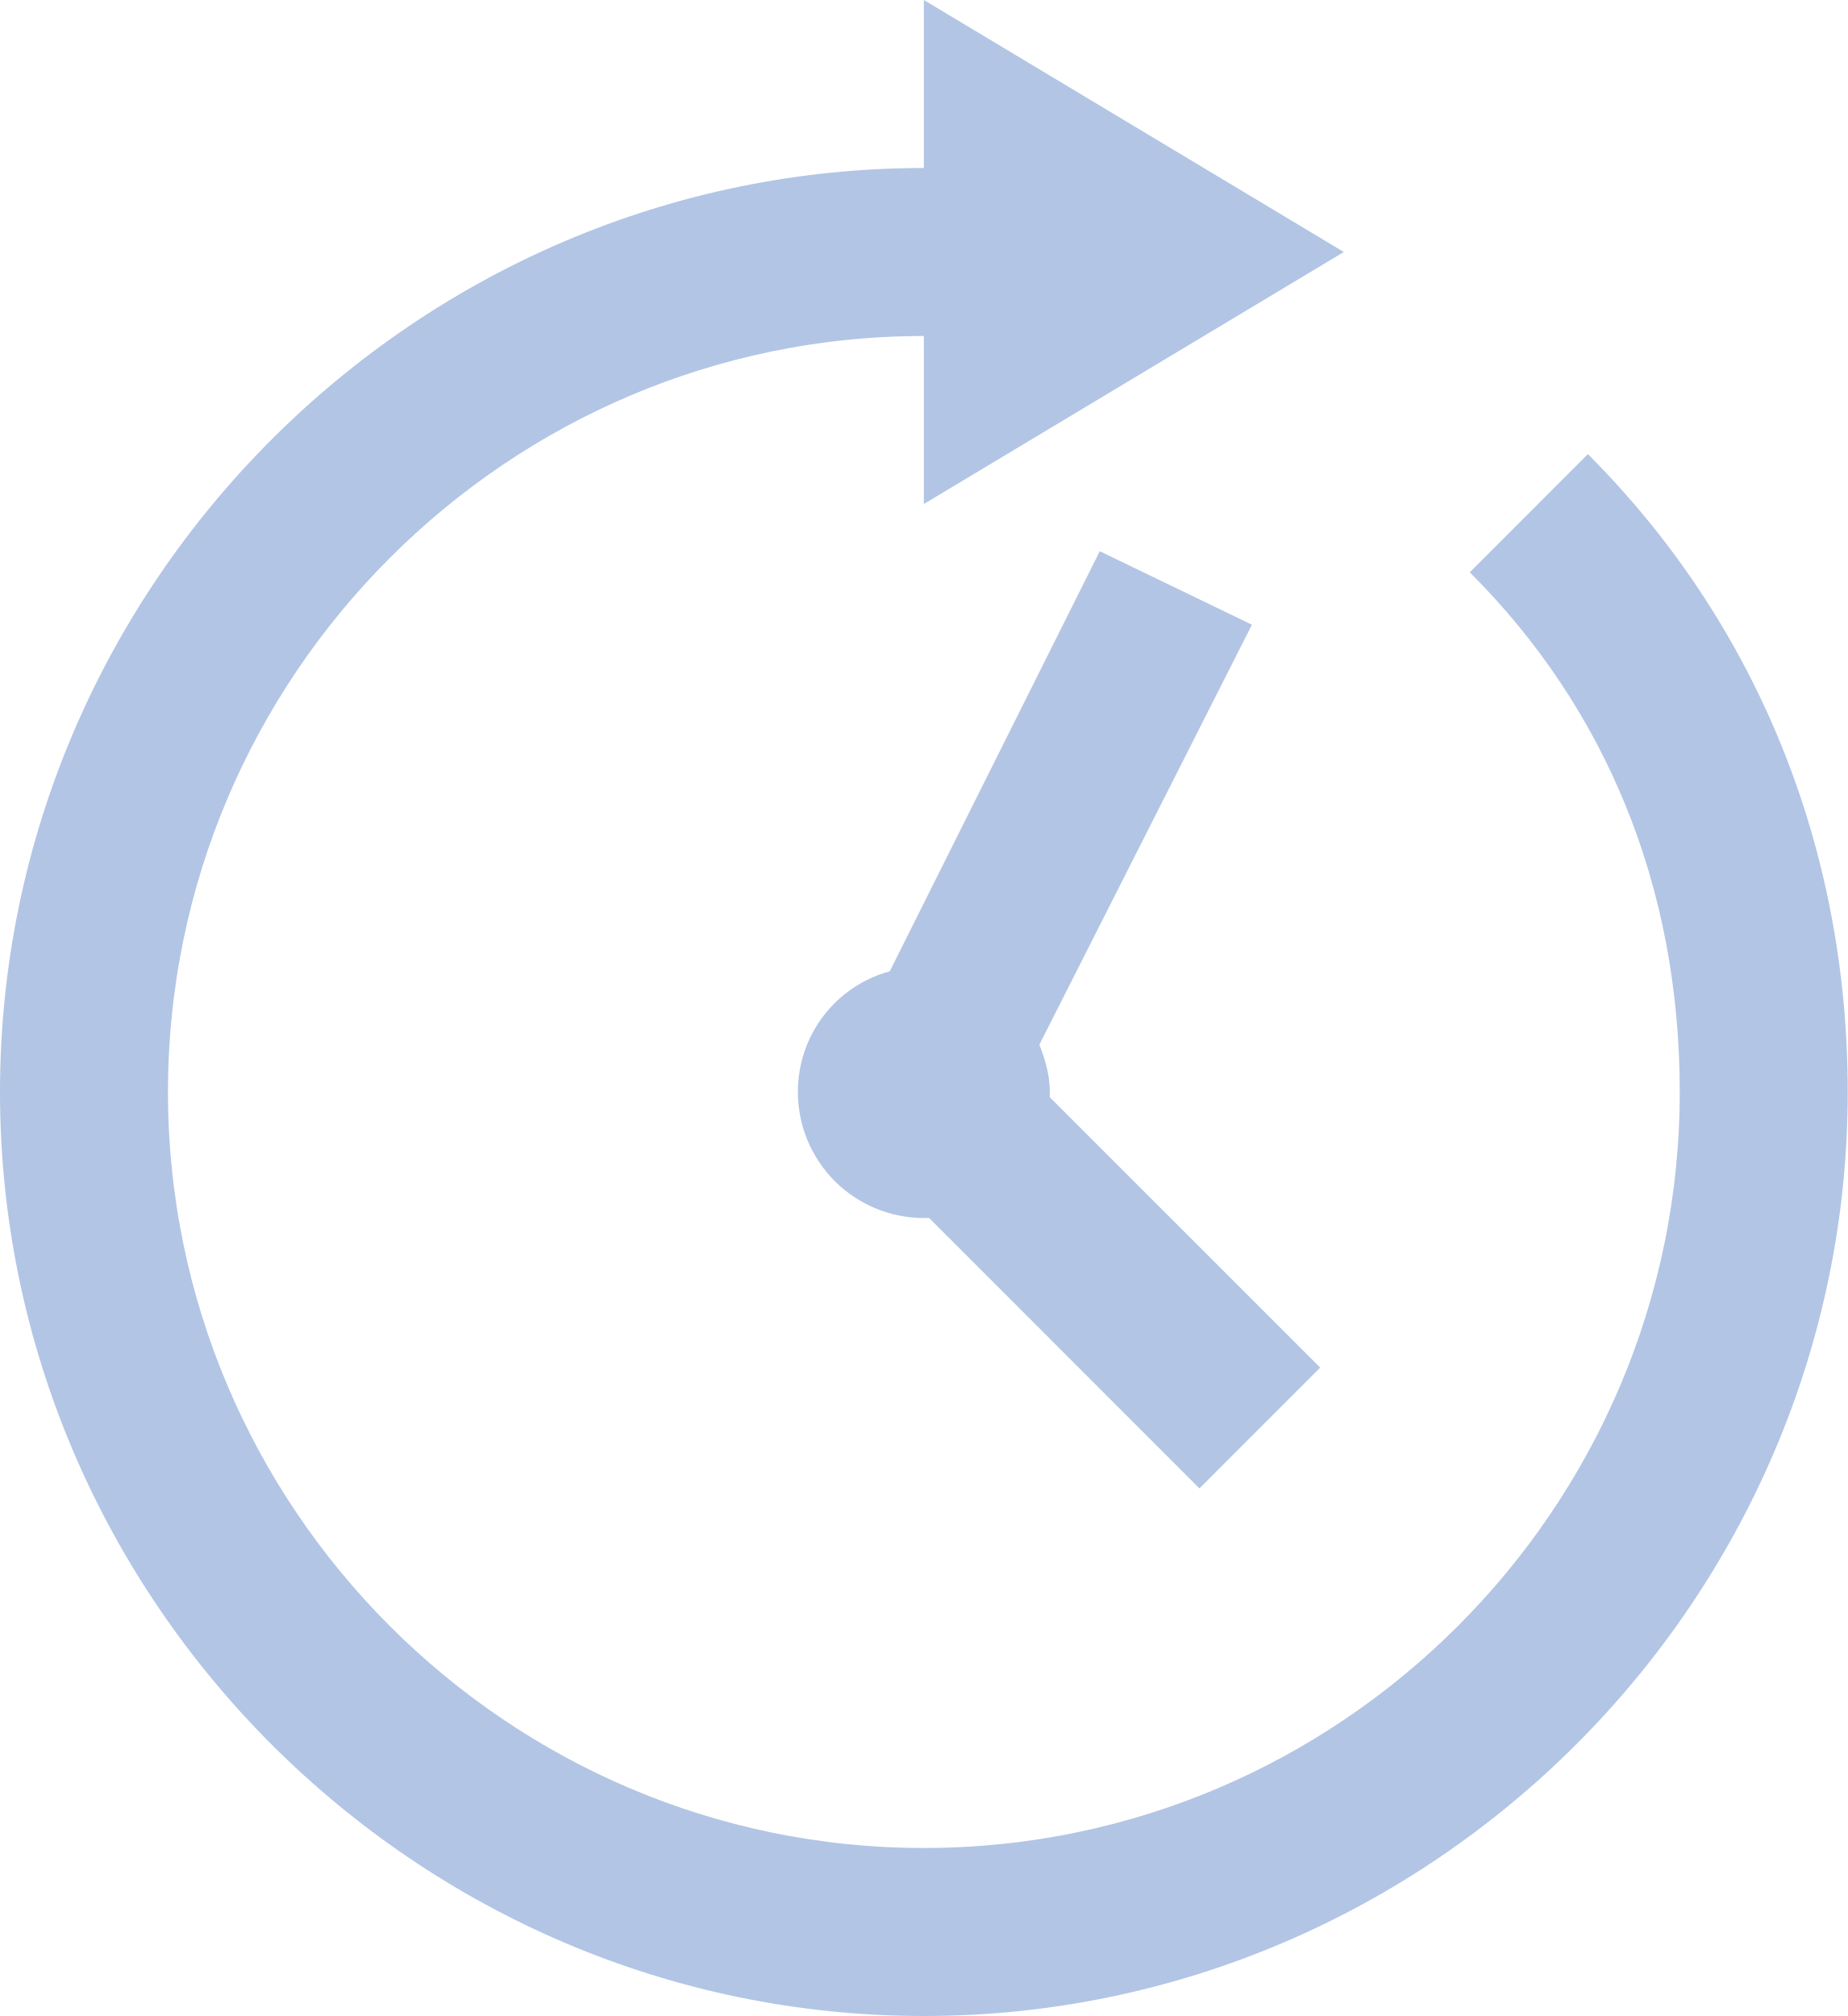
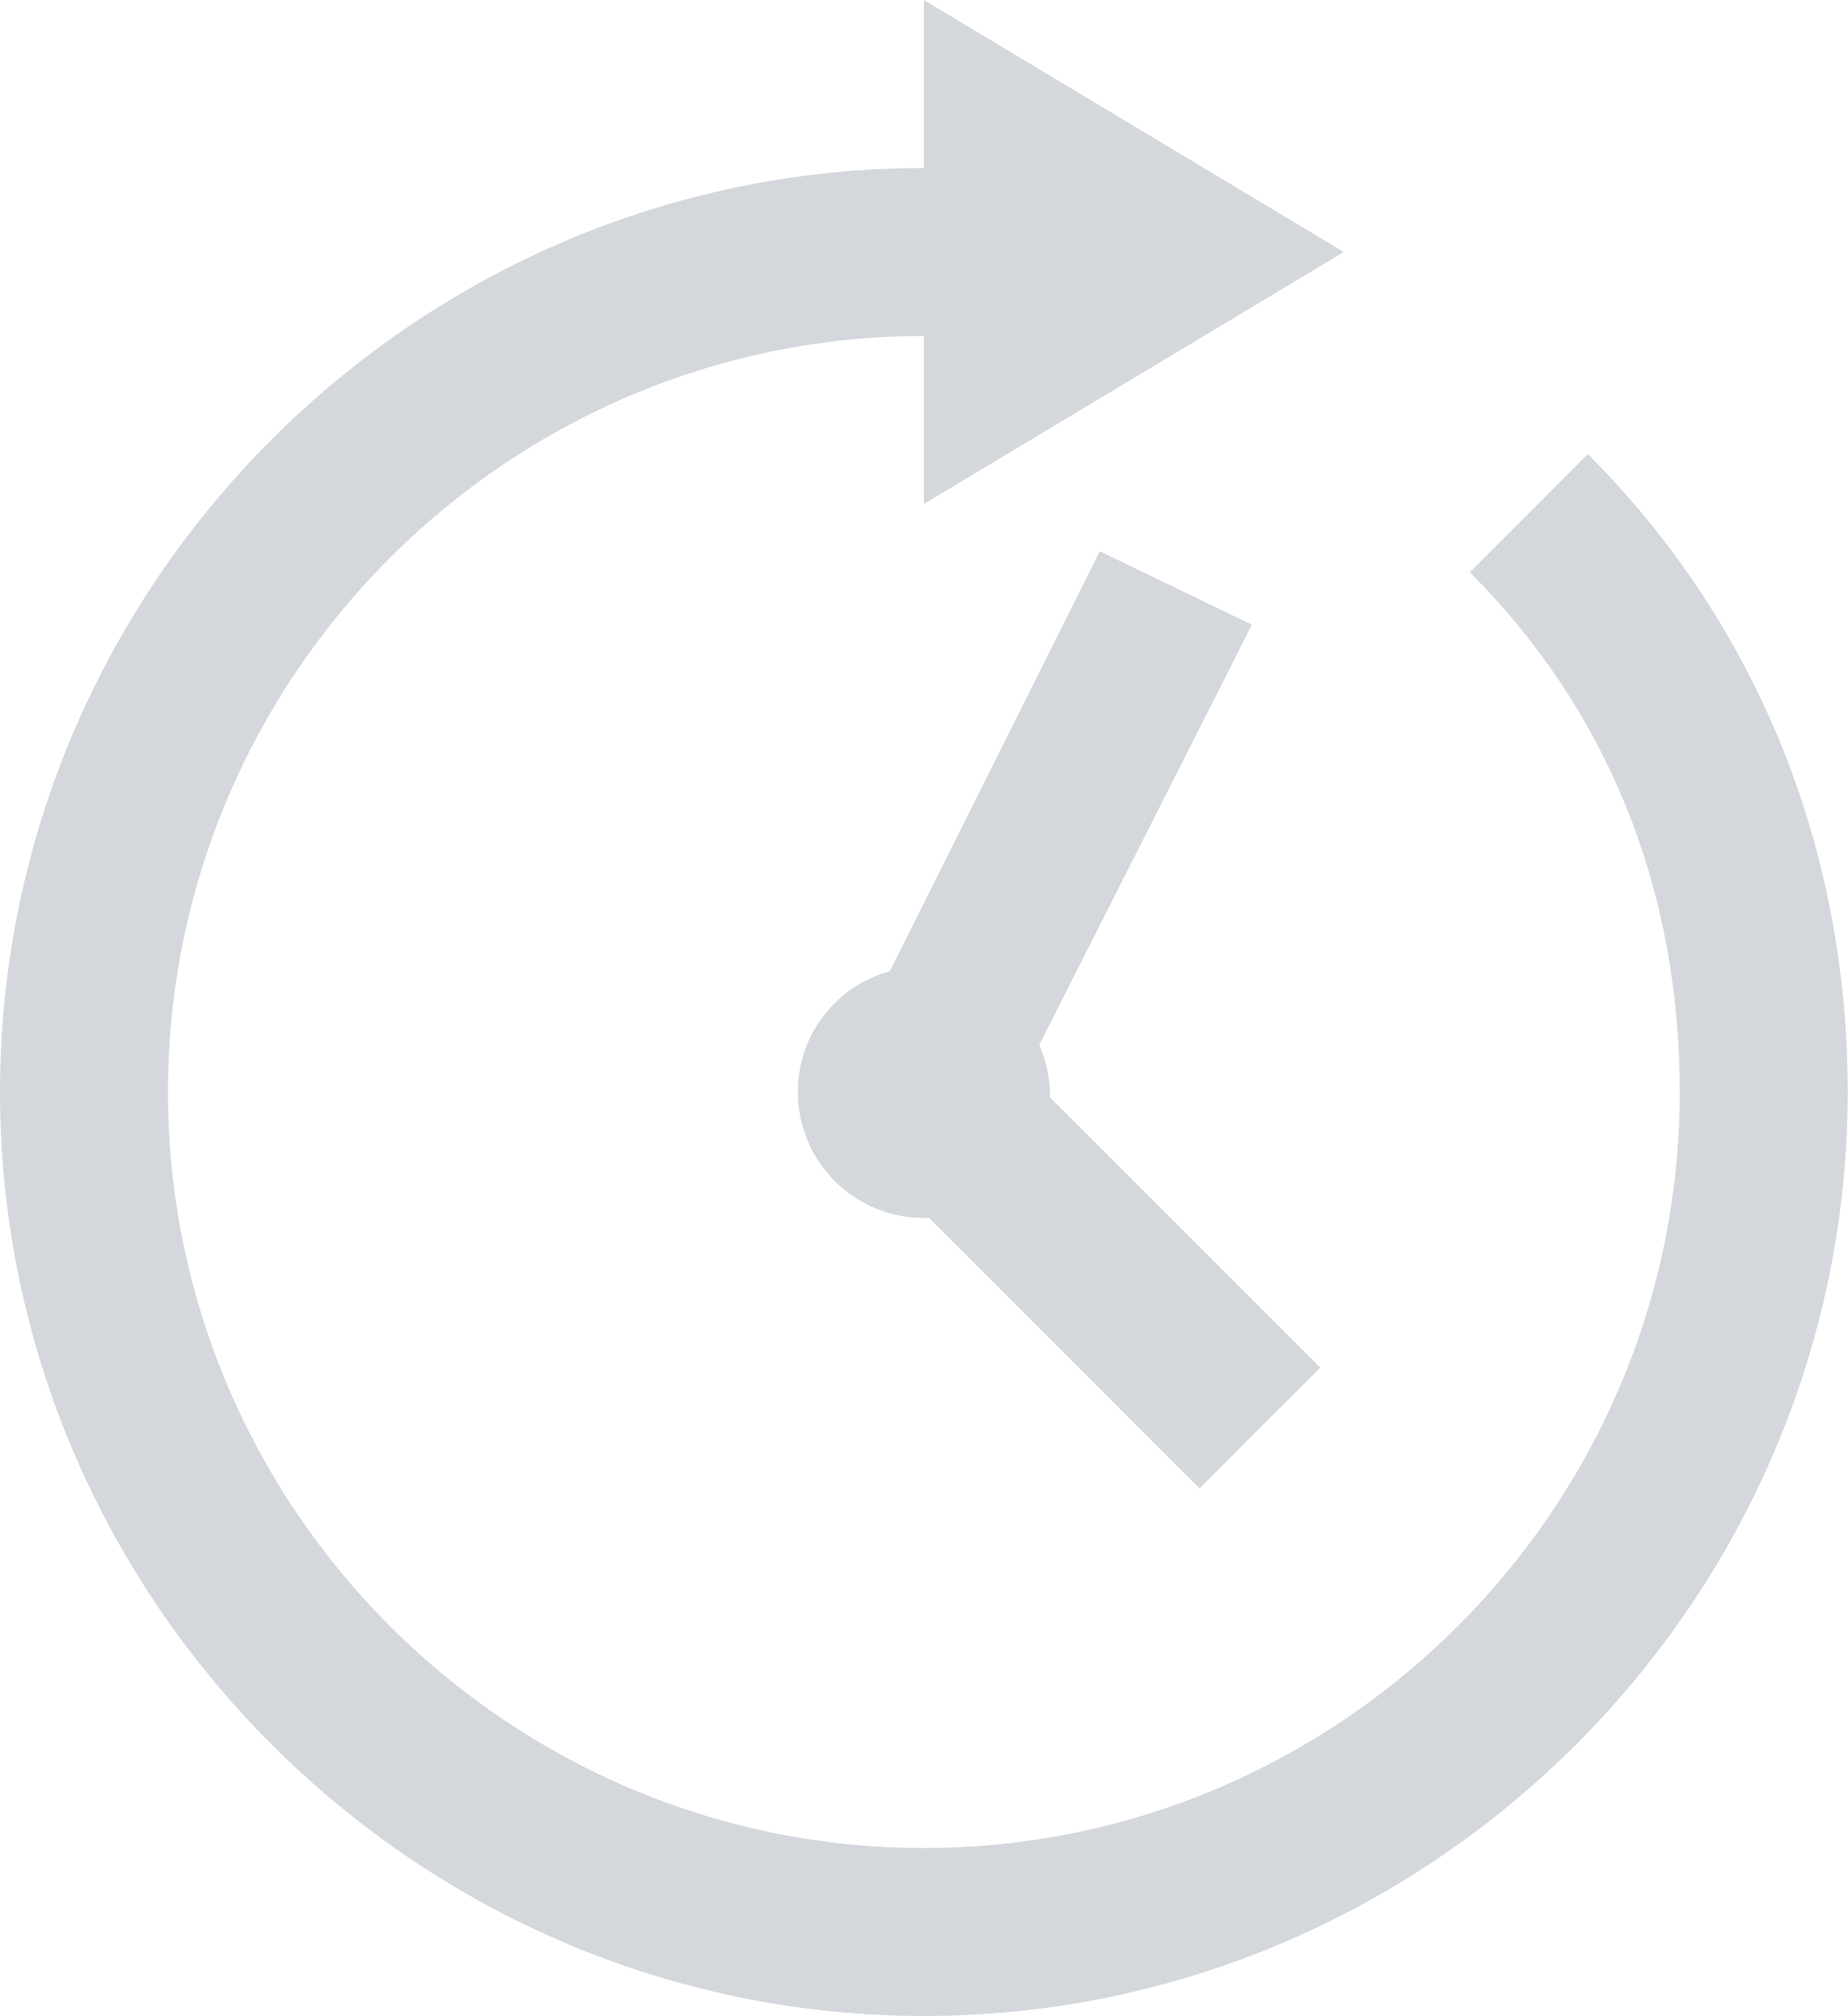
<svg xmlns="http://www.w3.org/2000/svg" width="22" height="24" viewBox="0 0 22 24" fill="none">
-   <path id="Vector" d="M11 0V2C4.955 2 0 6.955 0 13C0 19.045 4.955 24 11 24C17.045 24 22 19.045 22 13C22 10.053 20.89 7.39 18.906 5.406L17.5 6.813C19.117 8.428 20 10.546 20 13C20 17.955 15.955 22 11 22C6.045 22 2 17.955 2 13C2 8.045 6.045 4 11 4V6L16 3L11 0ZM13.094 6.563L10.594 11.563C10.279 11.649 10.001 11.836 9.803 12.096C9.605 12.356 9.499 12.673 9.5 13C9.5 13.398 9.658 13.779 9.939 14.061C10.221 14.342 10.602 14.5 11 14.5H11.063L14.281 17.719L15.719 16.281L12.5 13.063V13C12.5 12.803 12.444 12.61 12.375 12.437L14.906 7.437L13.094 6.562V6.563Z" fill="#B2C5E5" />
+   <path id="Vector" d="M11 0V2C4.955 2 0 6.955 0 13C0 19.045 4.955 24 11 24C17.045 24 22 19.045 22 13C22 10.053 20.89 7.39 18.906 5.406L17.5 6.813C19.117 8.428 20 10.546 20 13C20 17.955 15.955 22 11 22C6.045 22 2 17.955 2 13C2 8.045 6.045 4 11 4V6L16 3L11 0ZM13.094 6.563L10.594 11.563C10.279 11.649 10.001 11.836 9.803 12.096C9.605 12.356 9.499 12.673 9.5 13C9.5 13.398 9.658 13.779 9.939 14.061C10.221 14.342 10.602 14.5 11 14.5H11.063L14.281 17.719L15.719 16.281L12.5 13.063V13C12.5 12.803 12.444 12.61 12.375 12.437L14.906 7.437L13.094 6.562V6.563Z" fill="hsl(217, 12%, 85%)" />
</svg>
